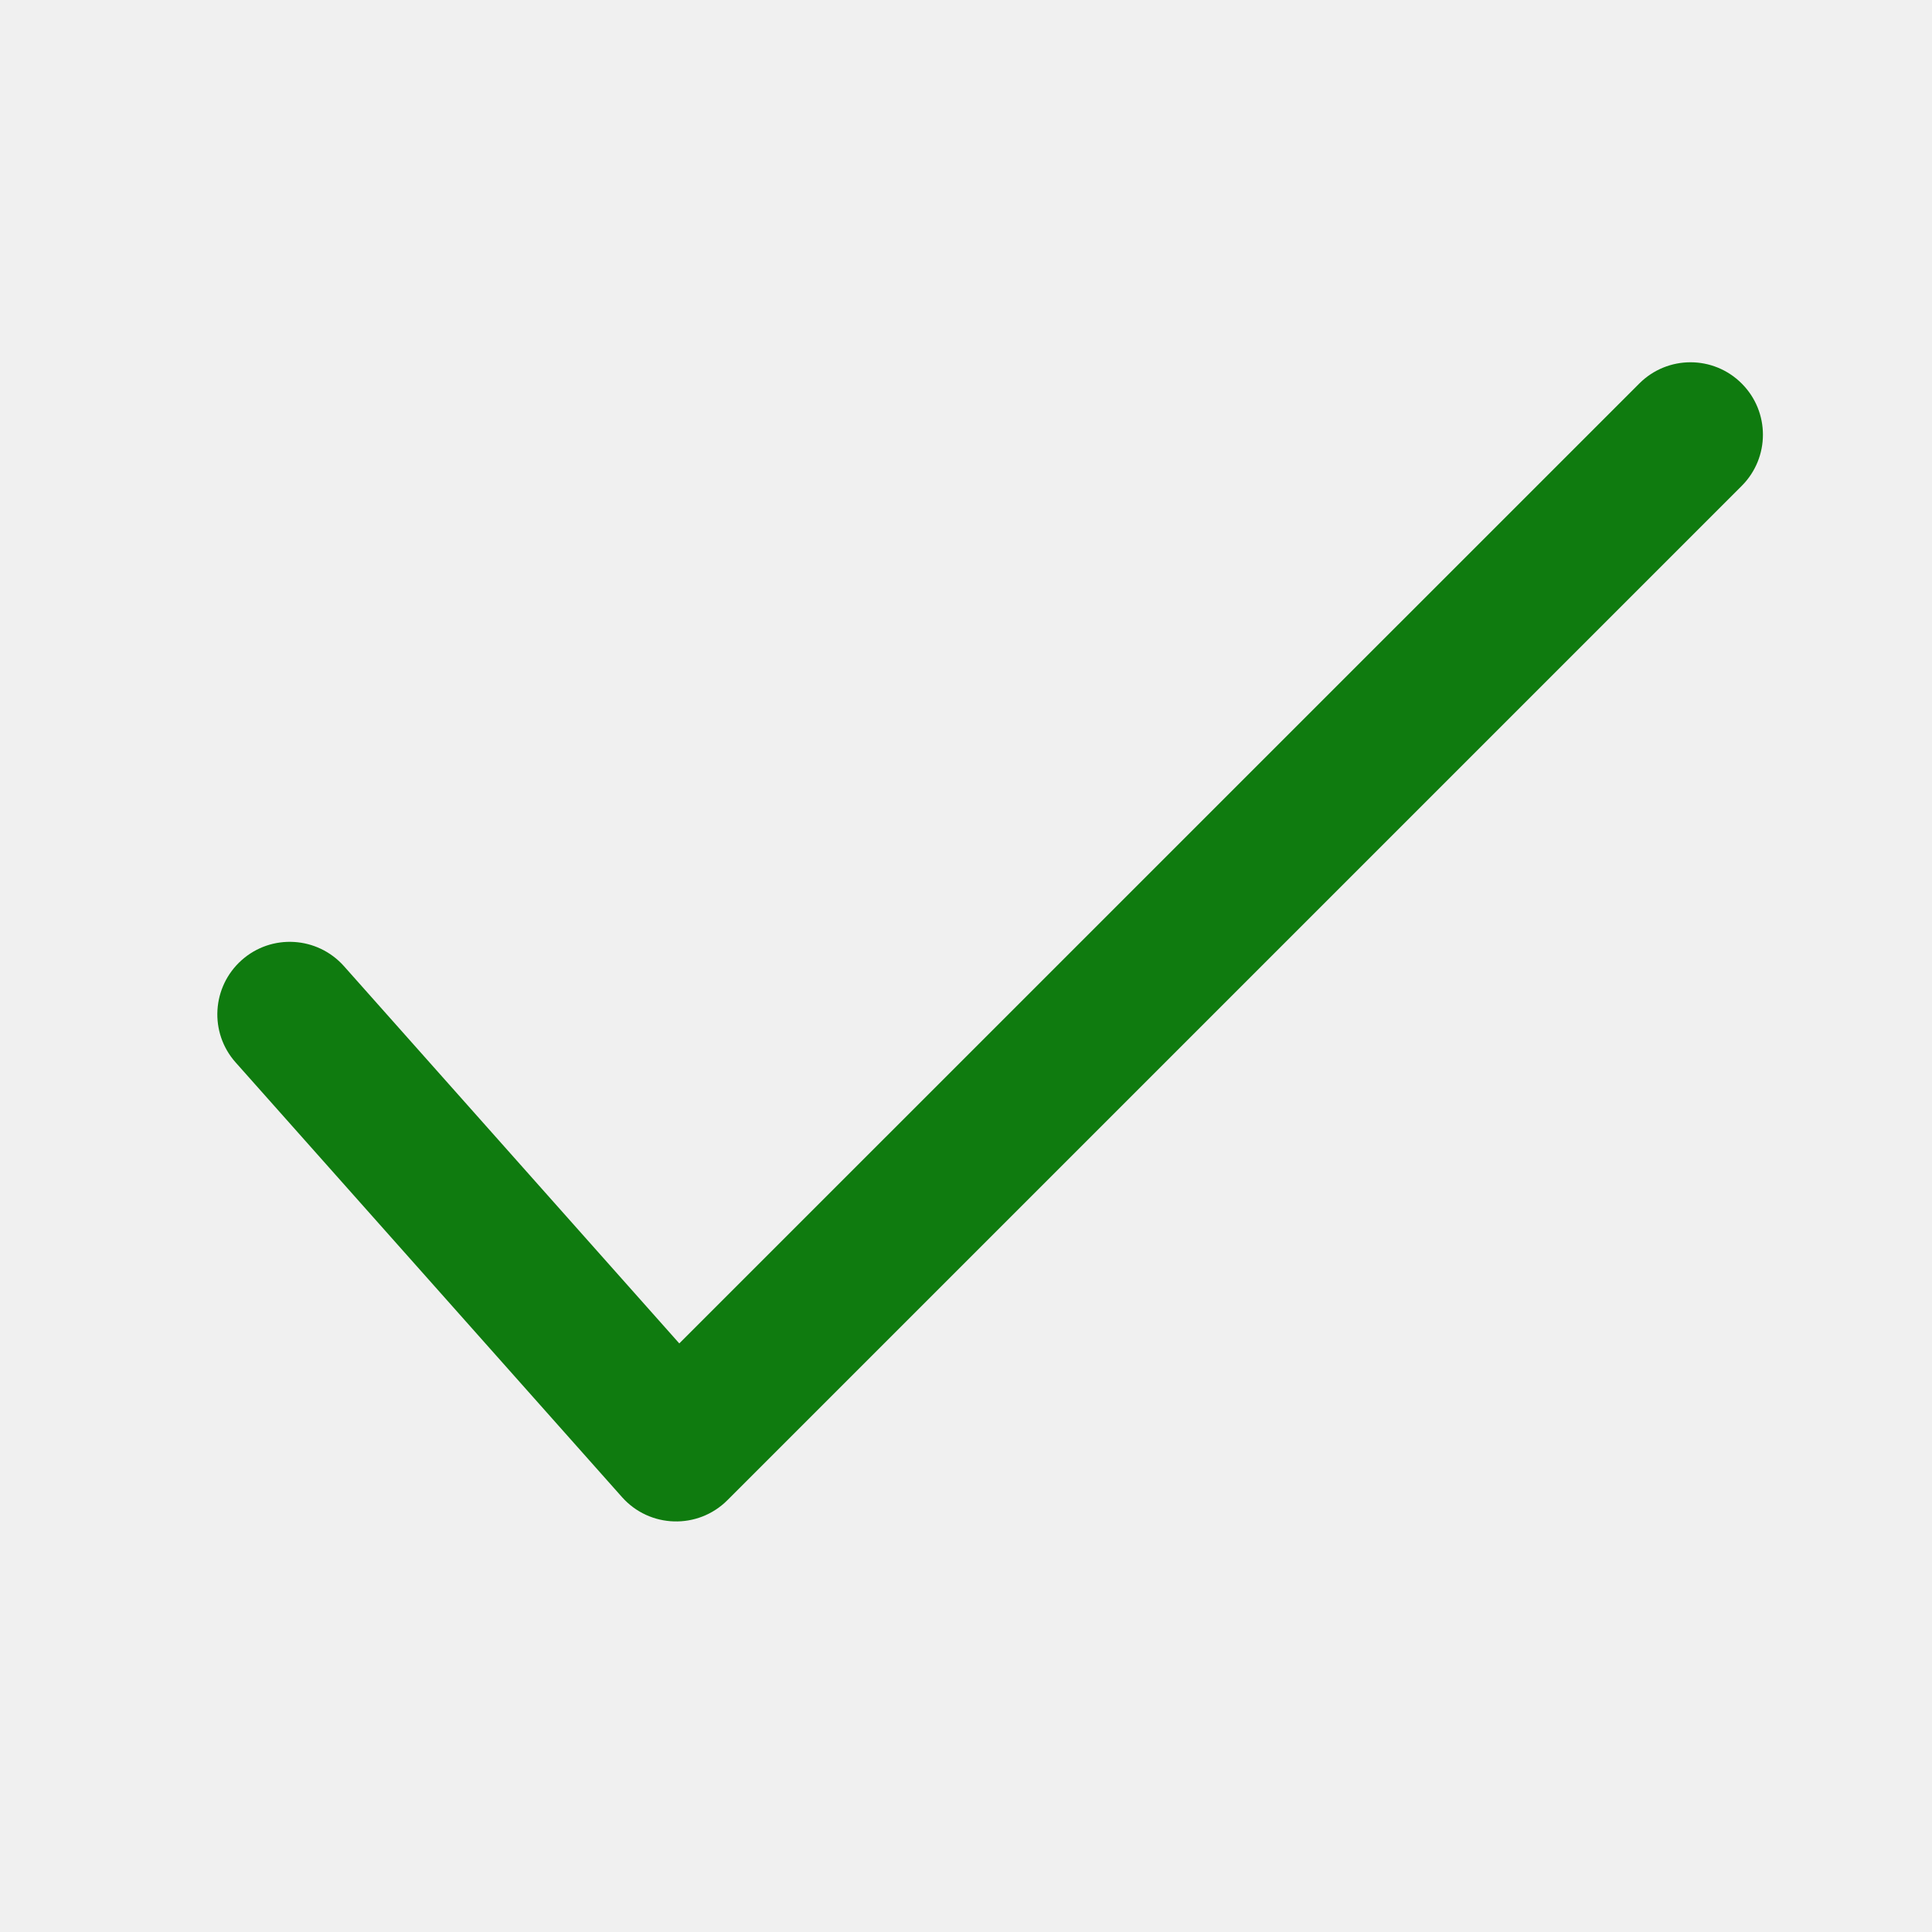
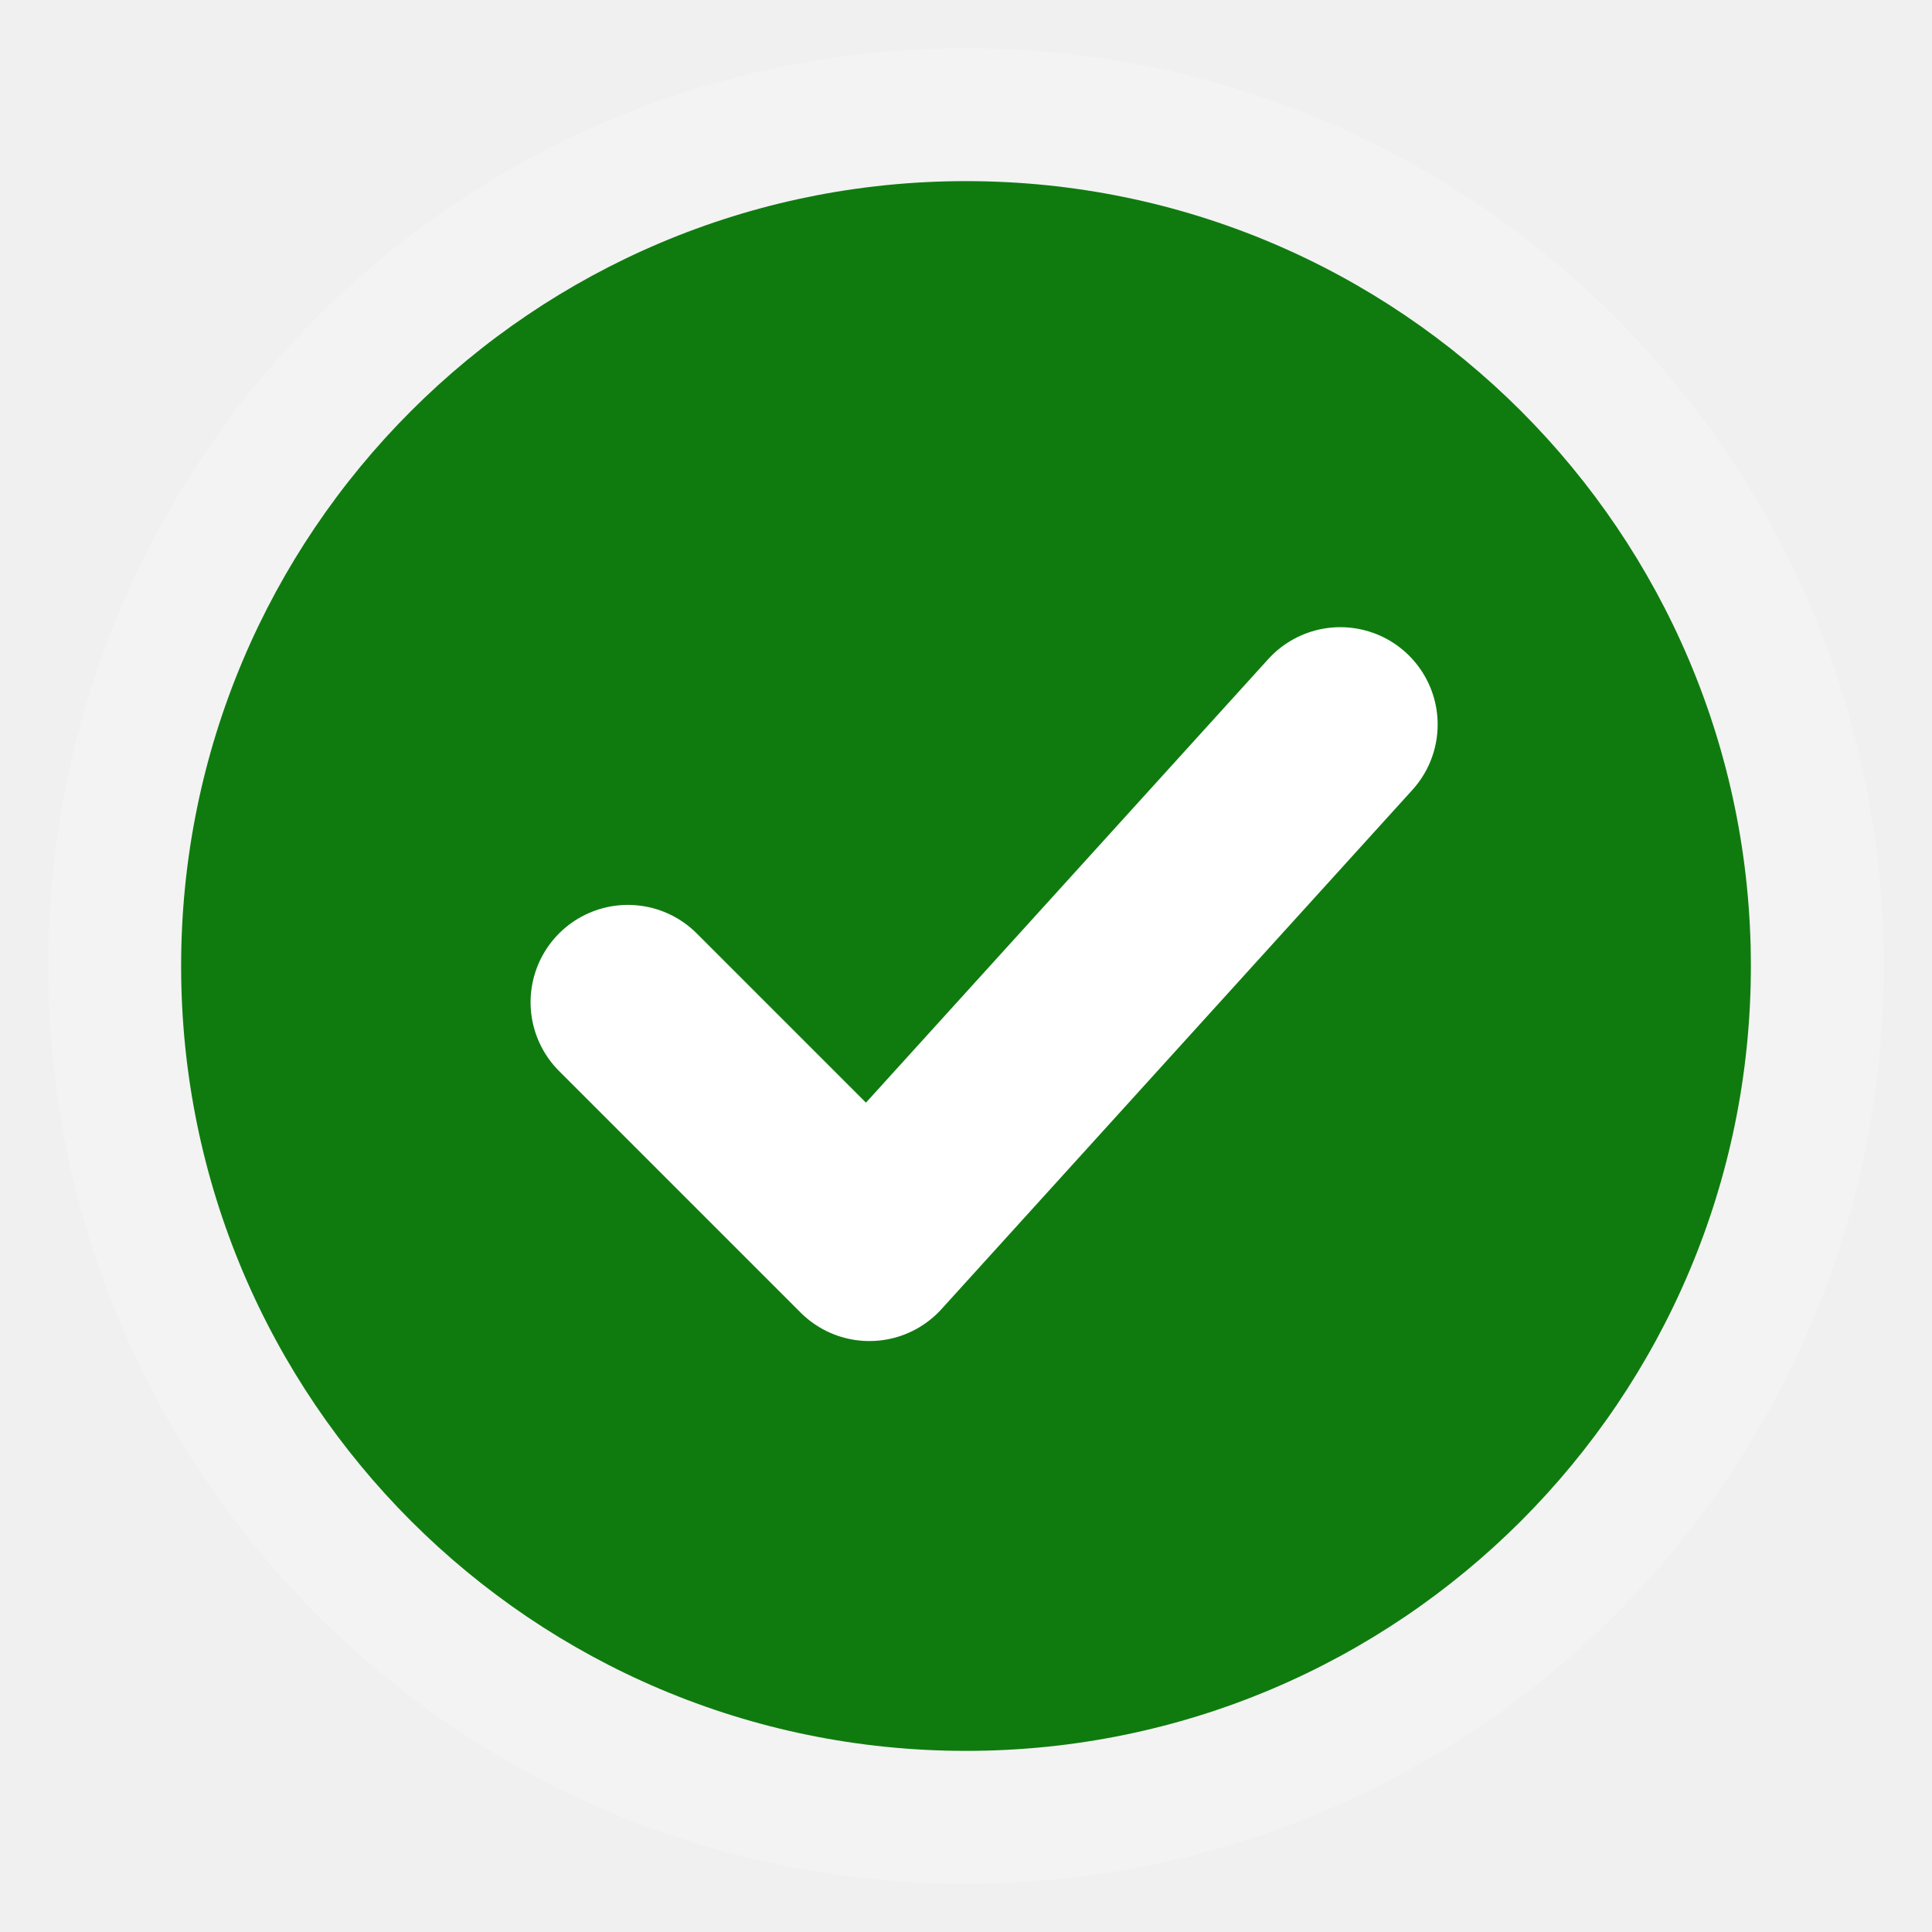
- <svg xmlns="http://www.w3.org/2000/svg" width="20" height="20" viewBox="0 0 20 20" fill="none">
-   <path d="M7.032 13.907L3.561 10.002C3.285 9.692 2.811 9.664 2.502 9.939C2.192 10.215 2.164 10.689 2.439 10.998L6.439 15.498C6.726 15.821 7.225 15.835 7.53 15.53L18.03 5.03C18.323 4.737 18.323 4.263 18.03 3.97C17.737 3.677 17.263 3.677 16.97 3.97L7.032 13.907Z" fill="#0F7B0F" />
+ <svg xmlns="http://www.w3.org/2000/svg" width="20" height="20" viewBox="0 0 16 16">
+   <circle cx="8" cy="8" r="7.6" fill="#F3F3F3" />
+   <circle cx="8" cy="8" r="6.5" fill="#0F7B0F" />
+   <path d="M5.2 8.3l2 2 3.9-4.3" fill="none" stroke="#FFFFFF" stroke-width="1.612" stroke-linecap="round" stroke-linejoin="round" />
</svg>
